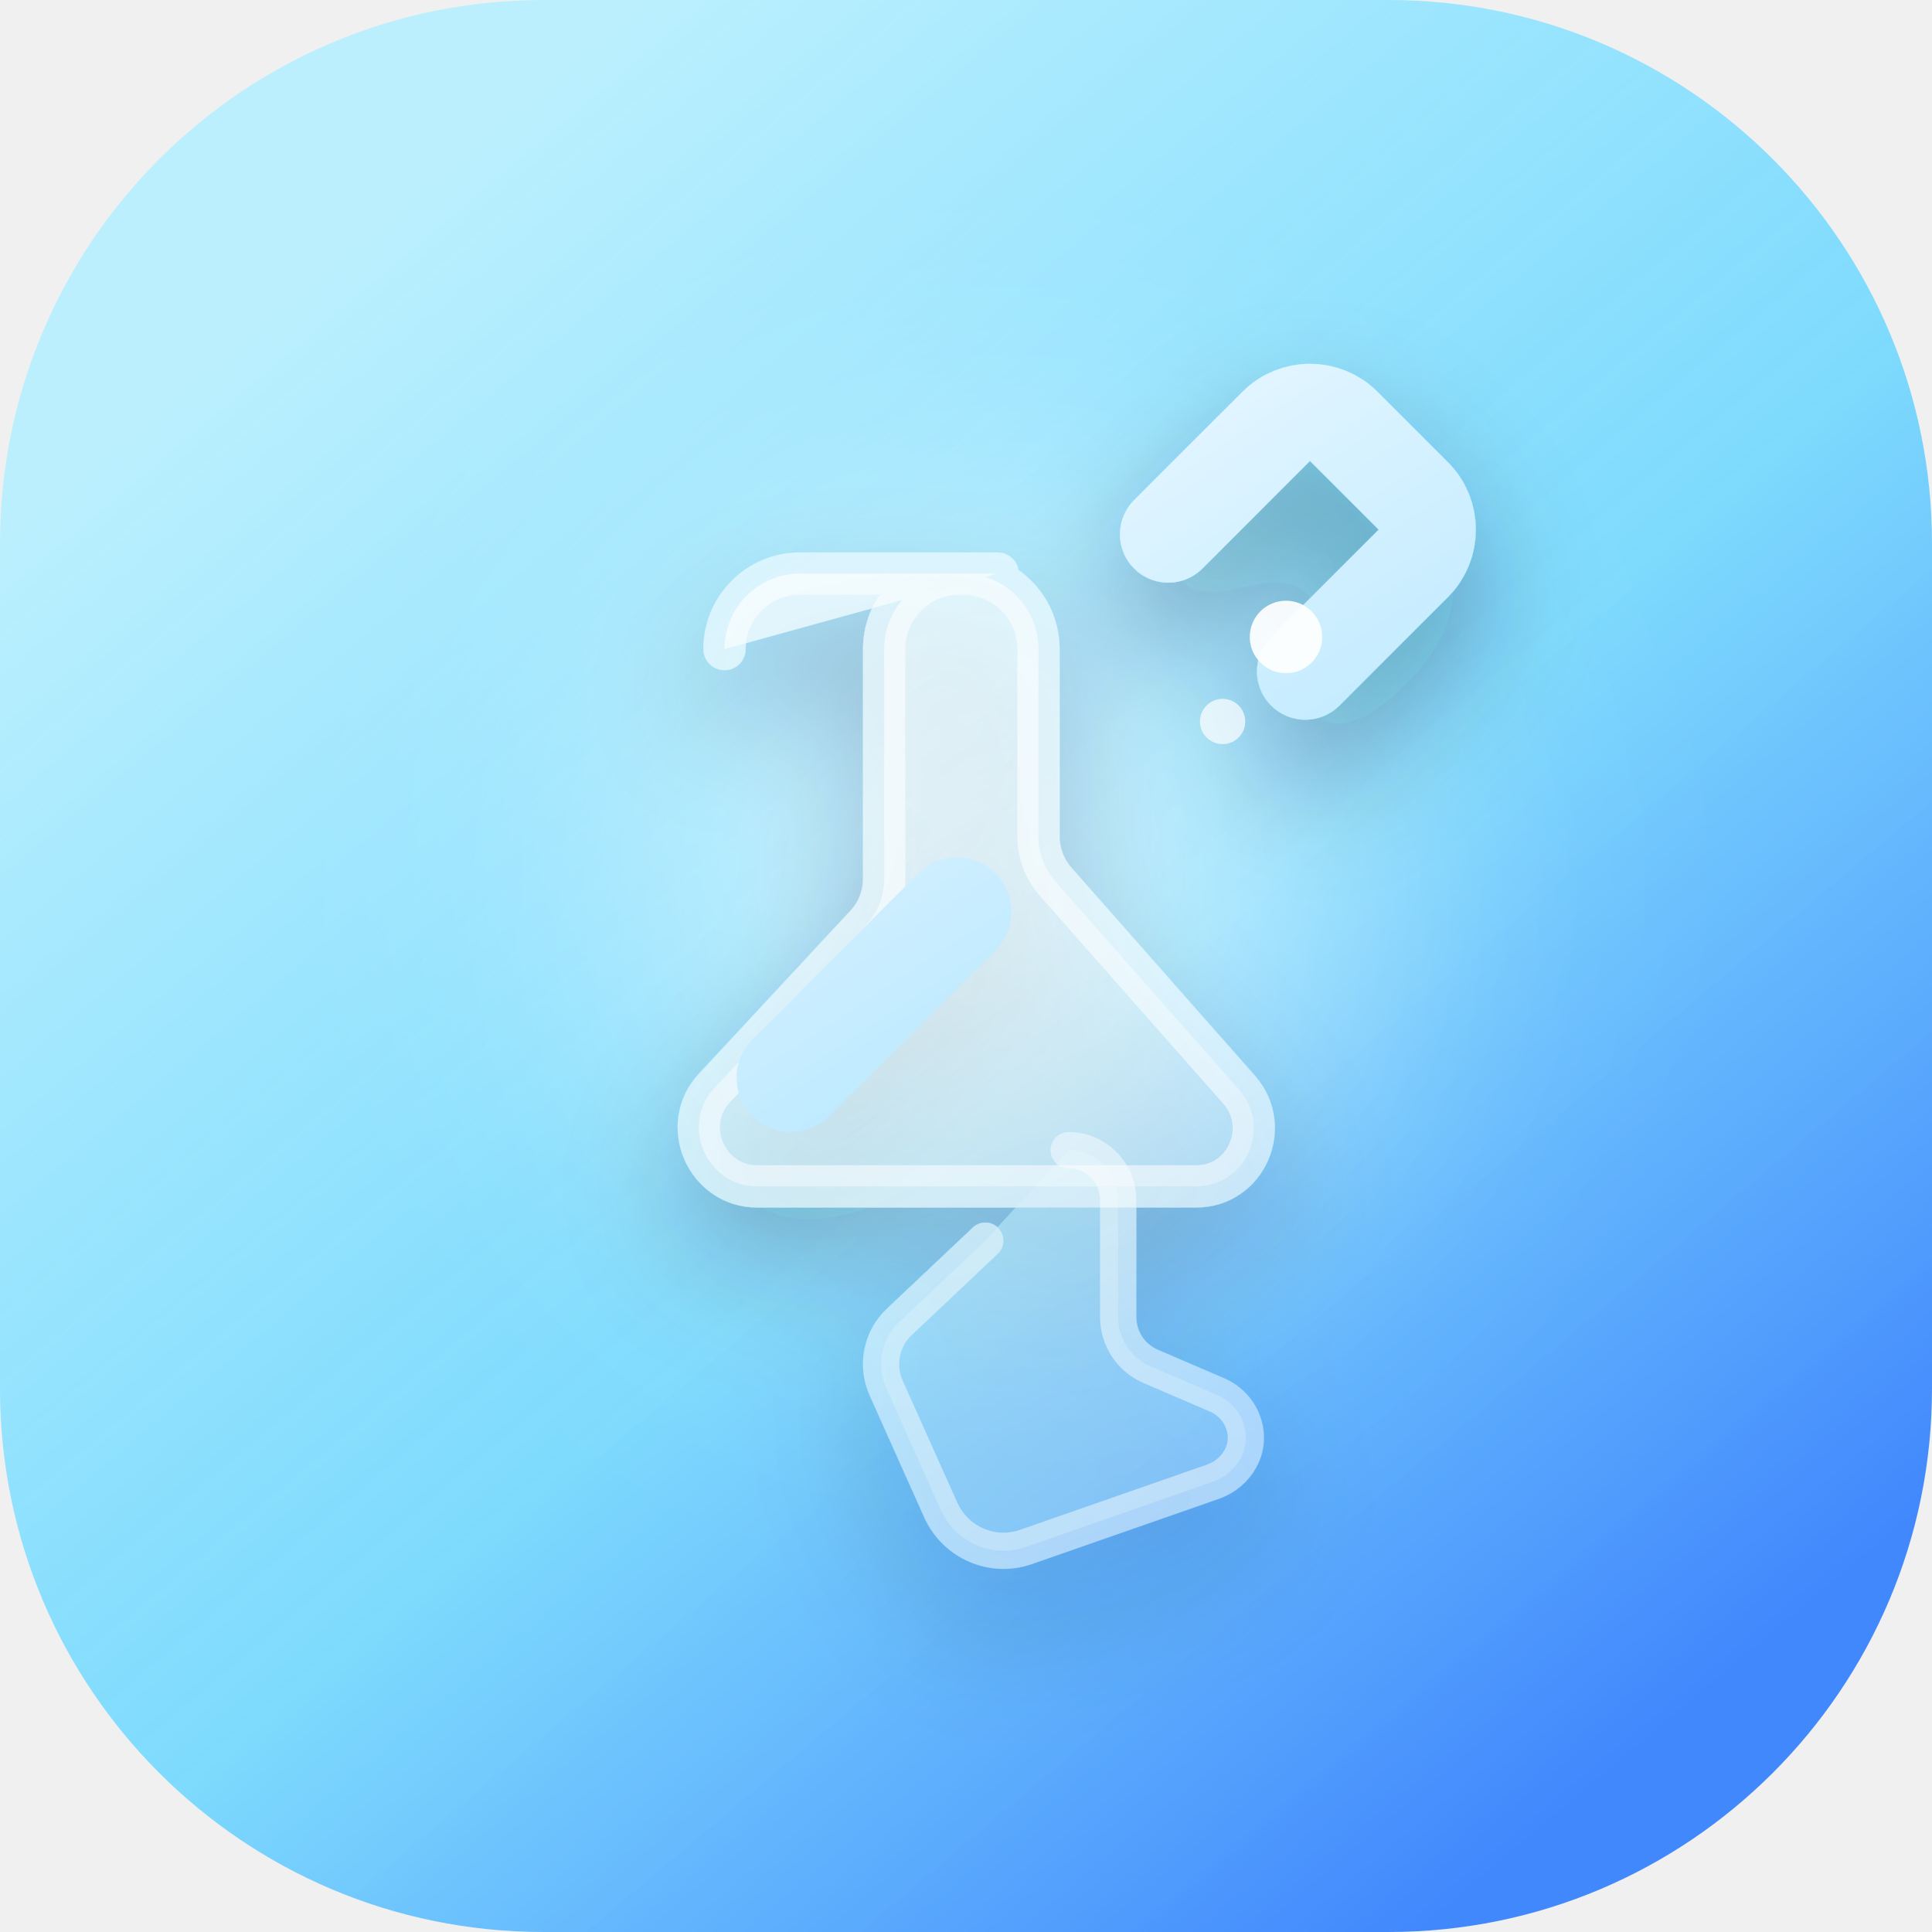
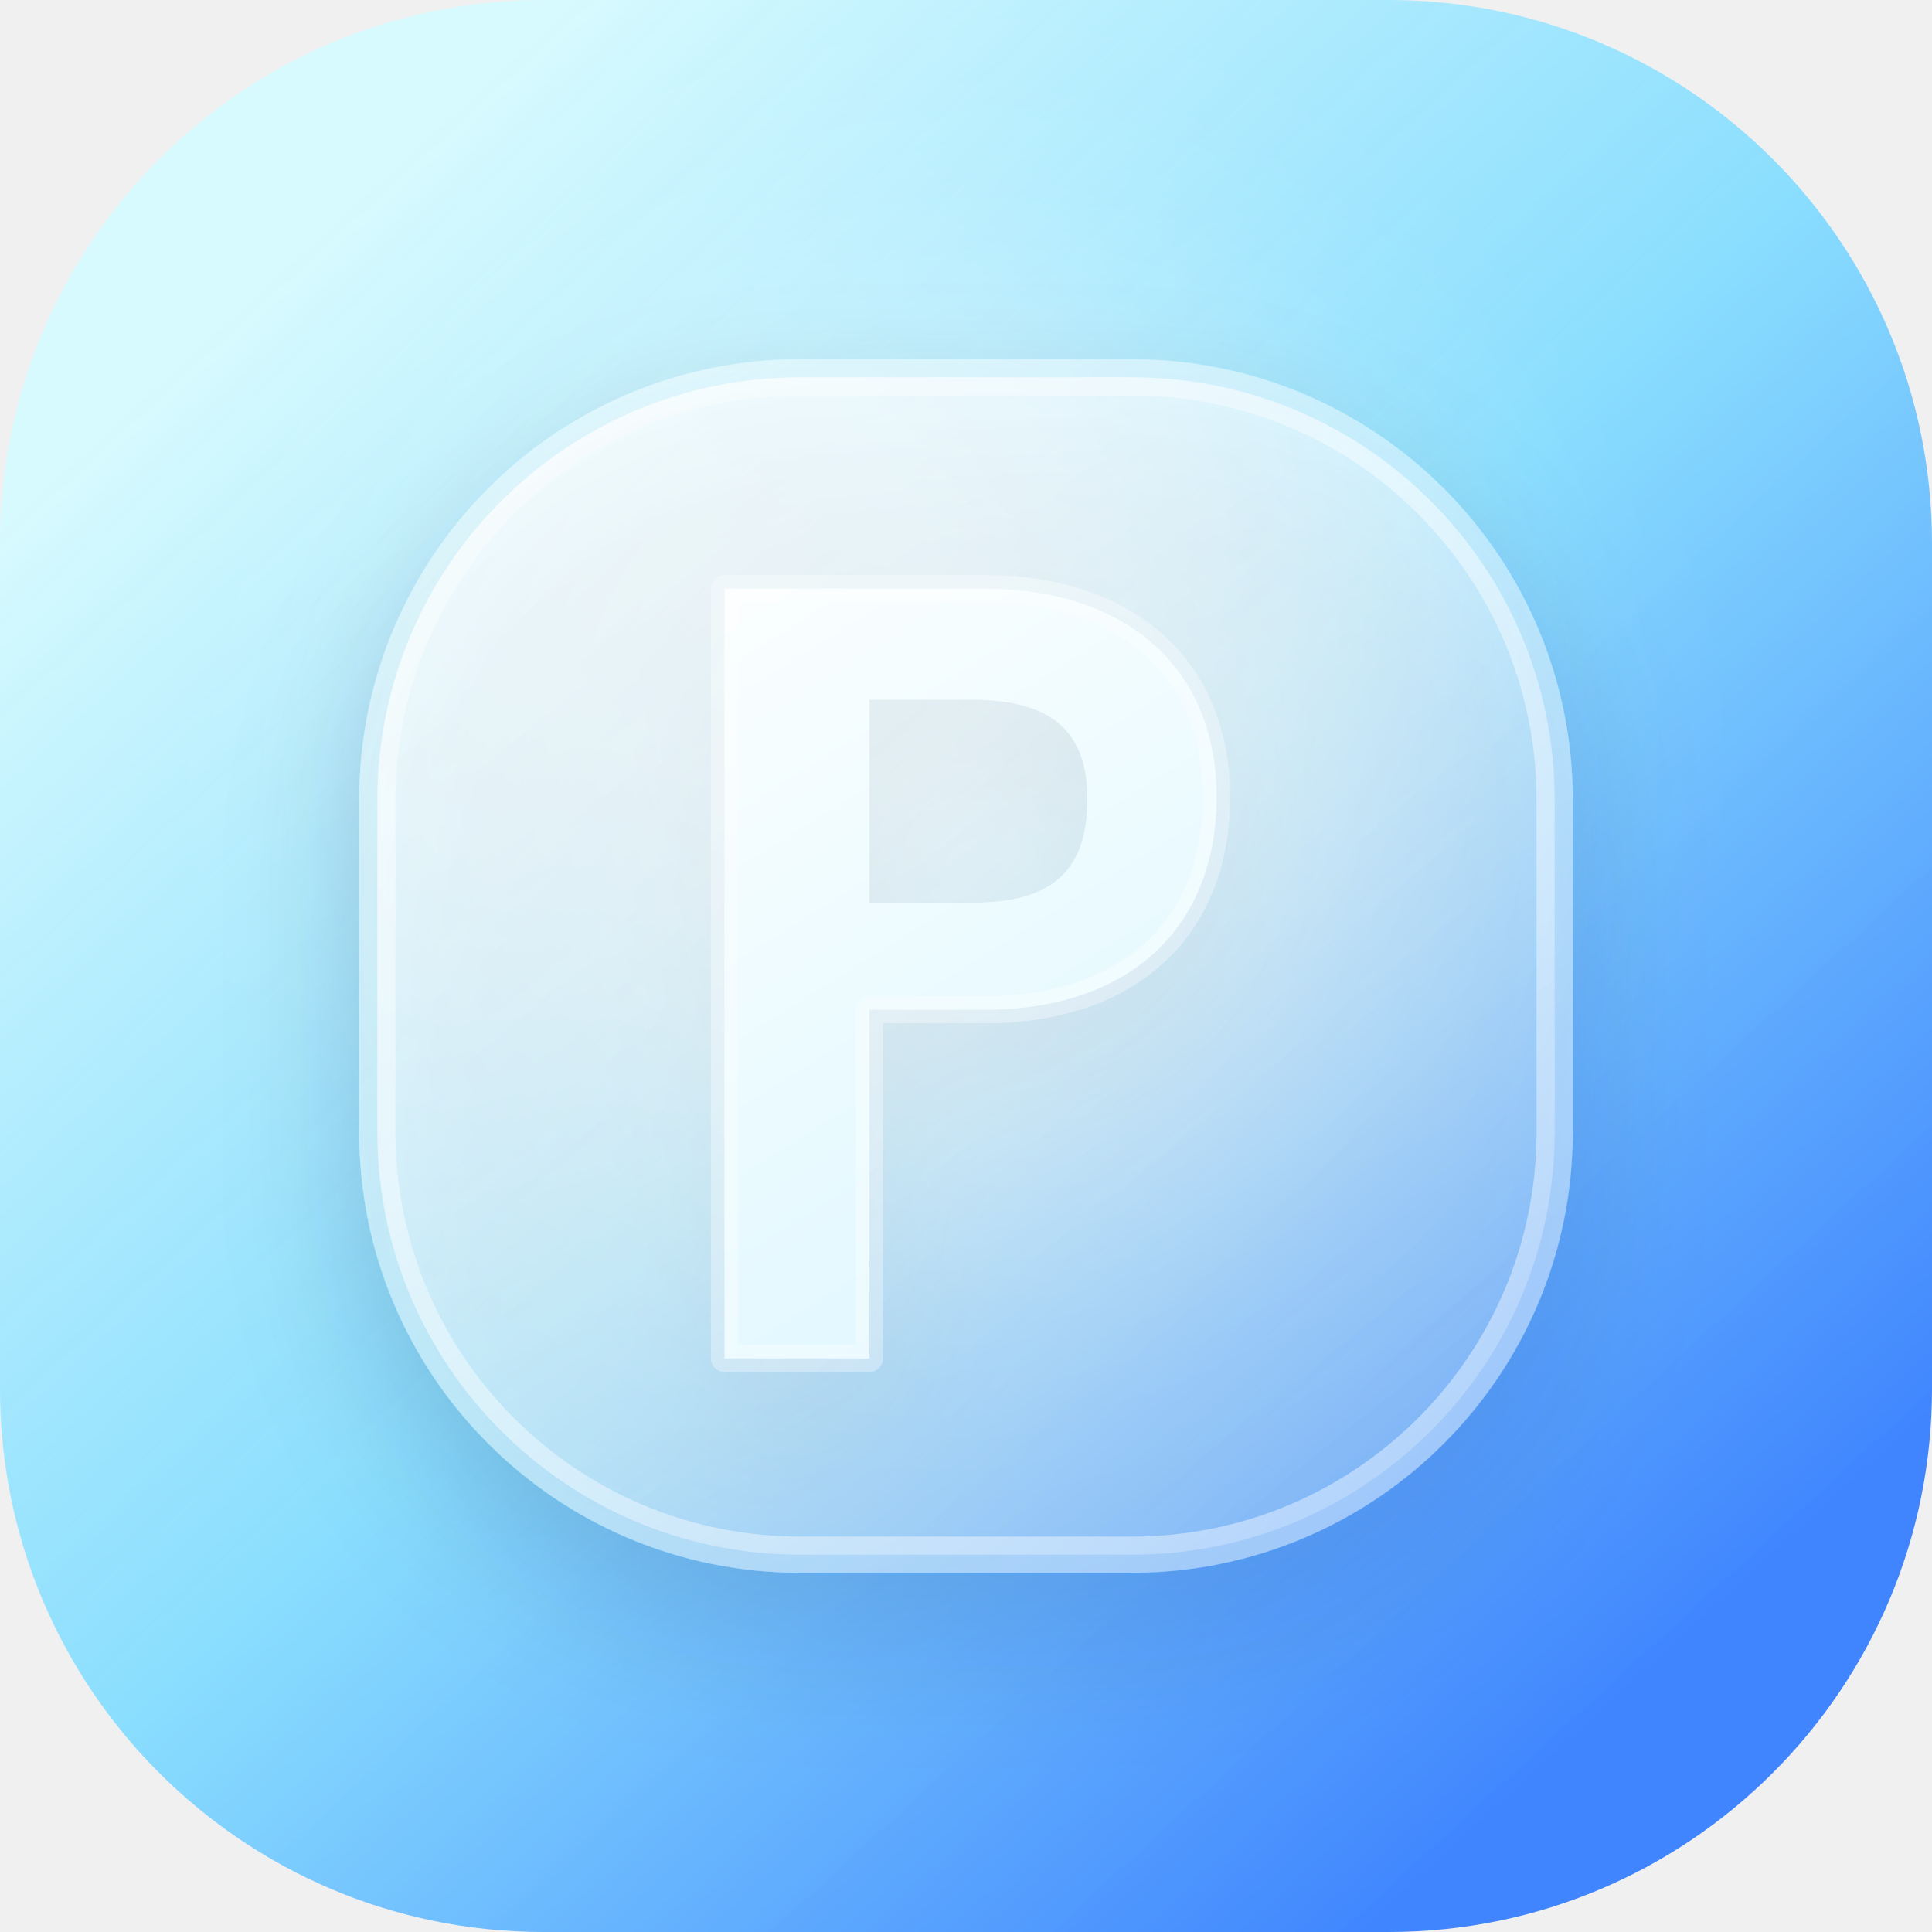
<svg xmlns="http://www.w3.org/2000/svg" width="64" height="64" viewBox="0 0 64 64" fill="none">
  <defs>
-     <linearGradient id="bg" x1="12" y1="8" x2="54" y2="58" gradientUnits="userSpaceOnUse">
-       <stop stop-color="#B9F0FF" stop-opacity="0.96" />
-       <stop offset="0.54" stop-color="#6FD8FF" stop-opacity="0.88" />
-       <stop offset="1" stop-color="#2E7DFF" stop-opacity="0.9" />
+     <linearGradient id="bg" x1="10" y1="8" x2="54" y2="56" gradientUnits="userSpaceOnUse">
+       <stop stop-color="#D7FBFF" stop-opacity="0.96" />
+       <stop offset="0.5" stop-color="#7EDBFF" stop-opacity="0.9" />
+       <stop offset="1" stop-color="#317CFF" stop-opacity="0.92" />
    </linearGradient>
-     <linearGradient id="glass" x1="20" y1="14" x2="46" y2="52" gradientUnits="userSpaceOnUse">
-       <stop stop-color="white" stop-opacity="0.75" />
-       <stop offset="1" stop-color="white" stop-opacity="0.12" />
+     <linearGradient id="glass" x1="16" y1="12" x2="50" y2="54" gradientUnits="userSpaceOnUse">
+       <stop stop-color="white" stop-opacity="0.78" />
+       <stop offset="1" stop-color="white" stop-opacity="0.14" />
    </linearGradient>
-     <linearGradient id="metal" x1="23" y1="19" x2="40" y2="45" gradientUnits="userSpaceOnUse">
-       <stop stop-color="#EDF9FF" />
-       <stop offset="1" stop-color="#9DDFFF" />
+     <linearGradient id="letter" x1="22" y1="16" x2="42" y2="48" gradientUnits="userSpaceOnUse">
+       <stop stop-color="#FFFFFF" />
+       <stop offset="1" stop-color="#D8F6FF" />
    </linearGradient>
-     <radialGradient id="glow" cx="0" cy="0" r="1" gradientUnits="userSpaceOnUse" gradientTransform="translate(33 29) rotate(90) scale(18)">
-       <stop stop-color="#FFFFFF" stop-opacity="0.75" />
+     <radialGradient id="glow" cx="0" cy="0" r="1" gradientUnits="userSpaceOnUse" gradientTransform="translate(31 25) rotate(90) scale(22)">
+       <stop stop-color="#FFFFFF" stop-opacity="0.72" />
      <stop offset="1" stop-color="#FFFFFF" stop-opacity="0" />
    </radialGradient>
+     <filter id="shadow" x="-10" y="-10" width="84" height="84" filterUnits="userSpaceOnUse">
+       <feDropShadow dx="0" dy="2" stdDeviation="2.2" flood-color="#0A1840" flood-opacity="0.3" />
+     </filter>
    <filter id="blur" x="-8" y="-8" width="80" height="80" filterUnits="userSpaceOnUse">
-       <feGaussianBlur stdDeviation="3.5" />
-     </filter>
-     <filter id="shadow" x="-10" y="-10" width="84" height="84" filterUnits="userSpaceOnUse">
-       <feDropShadow dx="0" dy="2" stdDeviation="2" flood-color="#0C1A3A" flood-opacity="0.34" />
+       <feGaussianBlur stdDeviation="4" />
    </filter>
  </defs>
  <rect width="64" height="64" rx="18" fill="url(#bg)" />
-   <circle cx="33" cy="29" r="18" fill="url(#glow)" filter="url(#blur)" opacity="0.9" />
+   <circle cx="31" cy="25" r="18" fill="url(#glow)" filter="url(#blur)" opacity="0.95" />
  <g filter="url(#shadow)">
-     <path d="M24 21.5C24 20.12 25.12 19 26.5 19H31.9C33.28 19 34.4 20.12 34.4 21.5V27.7C34.4 28.25 34.6 28.79 34.96 29.2L41.05 36.1C42.14 37.34 41.27 39.3 39.63 39.3H25.08C23.41 39.3 22.52 37.28 23.66 36.05L28.7 30.63C29.08 30.22 29.29 29.67 29.29 29.1V21.5C29.29 20.12 30.41 19 31.79 19H33.05" fill="url(#glass)" stroke="white" stroke-opacity="0.55" stroke-width="1.4" stroke-linecap="round" stroke-linejoin="round" />
-     <path d="M38.7 17.7L42.3 14.1C42.9 13.5 43.89 13.5 44.49 14.1L46.84 16.45C47.44 17.05 47.44 18.04 46.84 18.64L43.24 22.24" stroke="url(#metal)" stroke-width="3.2" stroke-linecap="round" stroke-linejoin="round" />
-     <path d="M31.7 30.2L26.2 35.7" stroke="url(#metal)" stroke-width="3.6" stroke-linecap="round" />
-     <path d="M35.4 38.1C36.3 38.1 37.04 38.84 37.04 39.74V43.62C37.04 44.34 37.46 44.98 38.11 45.26L40.32 46.21C41.15 46.57 41.52 47.55 41.09 48.32C40.9 48.67 40.58 48.94 40.19 49.08L33.97 51.25C32.86 51.63 31.64 51.09 31.16 50.01L29.36 45.99C29.02 45.24 29.19 44.35 29.79 43.79L32.64 41.1" fill="#EAFBFF" fill-opacity="0.22" stroke="white" stroke-opacity="0.46" stroke-width="1.2" stroke-linecap="round" stroke-linejoin="round" />
+     <rect x="12.5" y="12.5" width="39" height="39" rx="14" fill="url(#glass)" stroke="white" stroke-opacity="0.42" stroke-width="1.2" />
+     <path d="M24 45V19.5H32.6C37.28 19.5 40.3 22.1 40.3 26.4C40.3 30.8 37.34 33.45 32.62 33.45H28.8V45H24ZM28.8 29.9H32.22C34.84 29.9 36.02 28.86 36.02 26.46C36.02 24.18 34.78 23.18 32.18 23.18H28.8V29.9Z" fill="url(#letter)" />
+     <path d="M24 45V19.5H32.6C37.28 19.5 40.3 22.1 40.3 26.4C40.3 30.8 37.34 33.45 32.62 33.45H28.8V45H24Z" fill="none" stroke="white" stroke-opacity="0.34" stroke-width="0.9" stroke-linejoin="round" />
  </g>
-   <circle cx="42.6" cy="21.1" r="1.2" fill="white" fill-opacity="0.92" />
-   <circle cx="40.5" cy="23.9" r="0.75" fill="white" fill-opacity="0.7" />
</svg>
